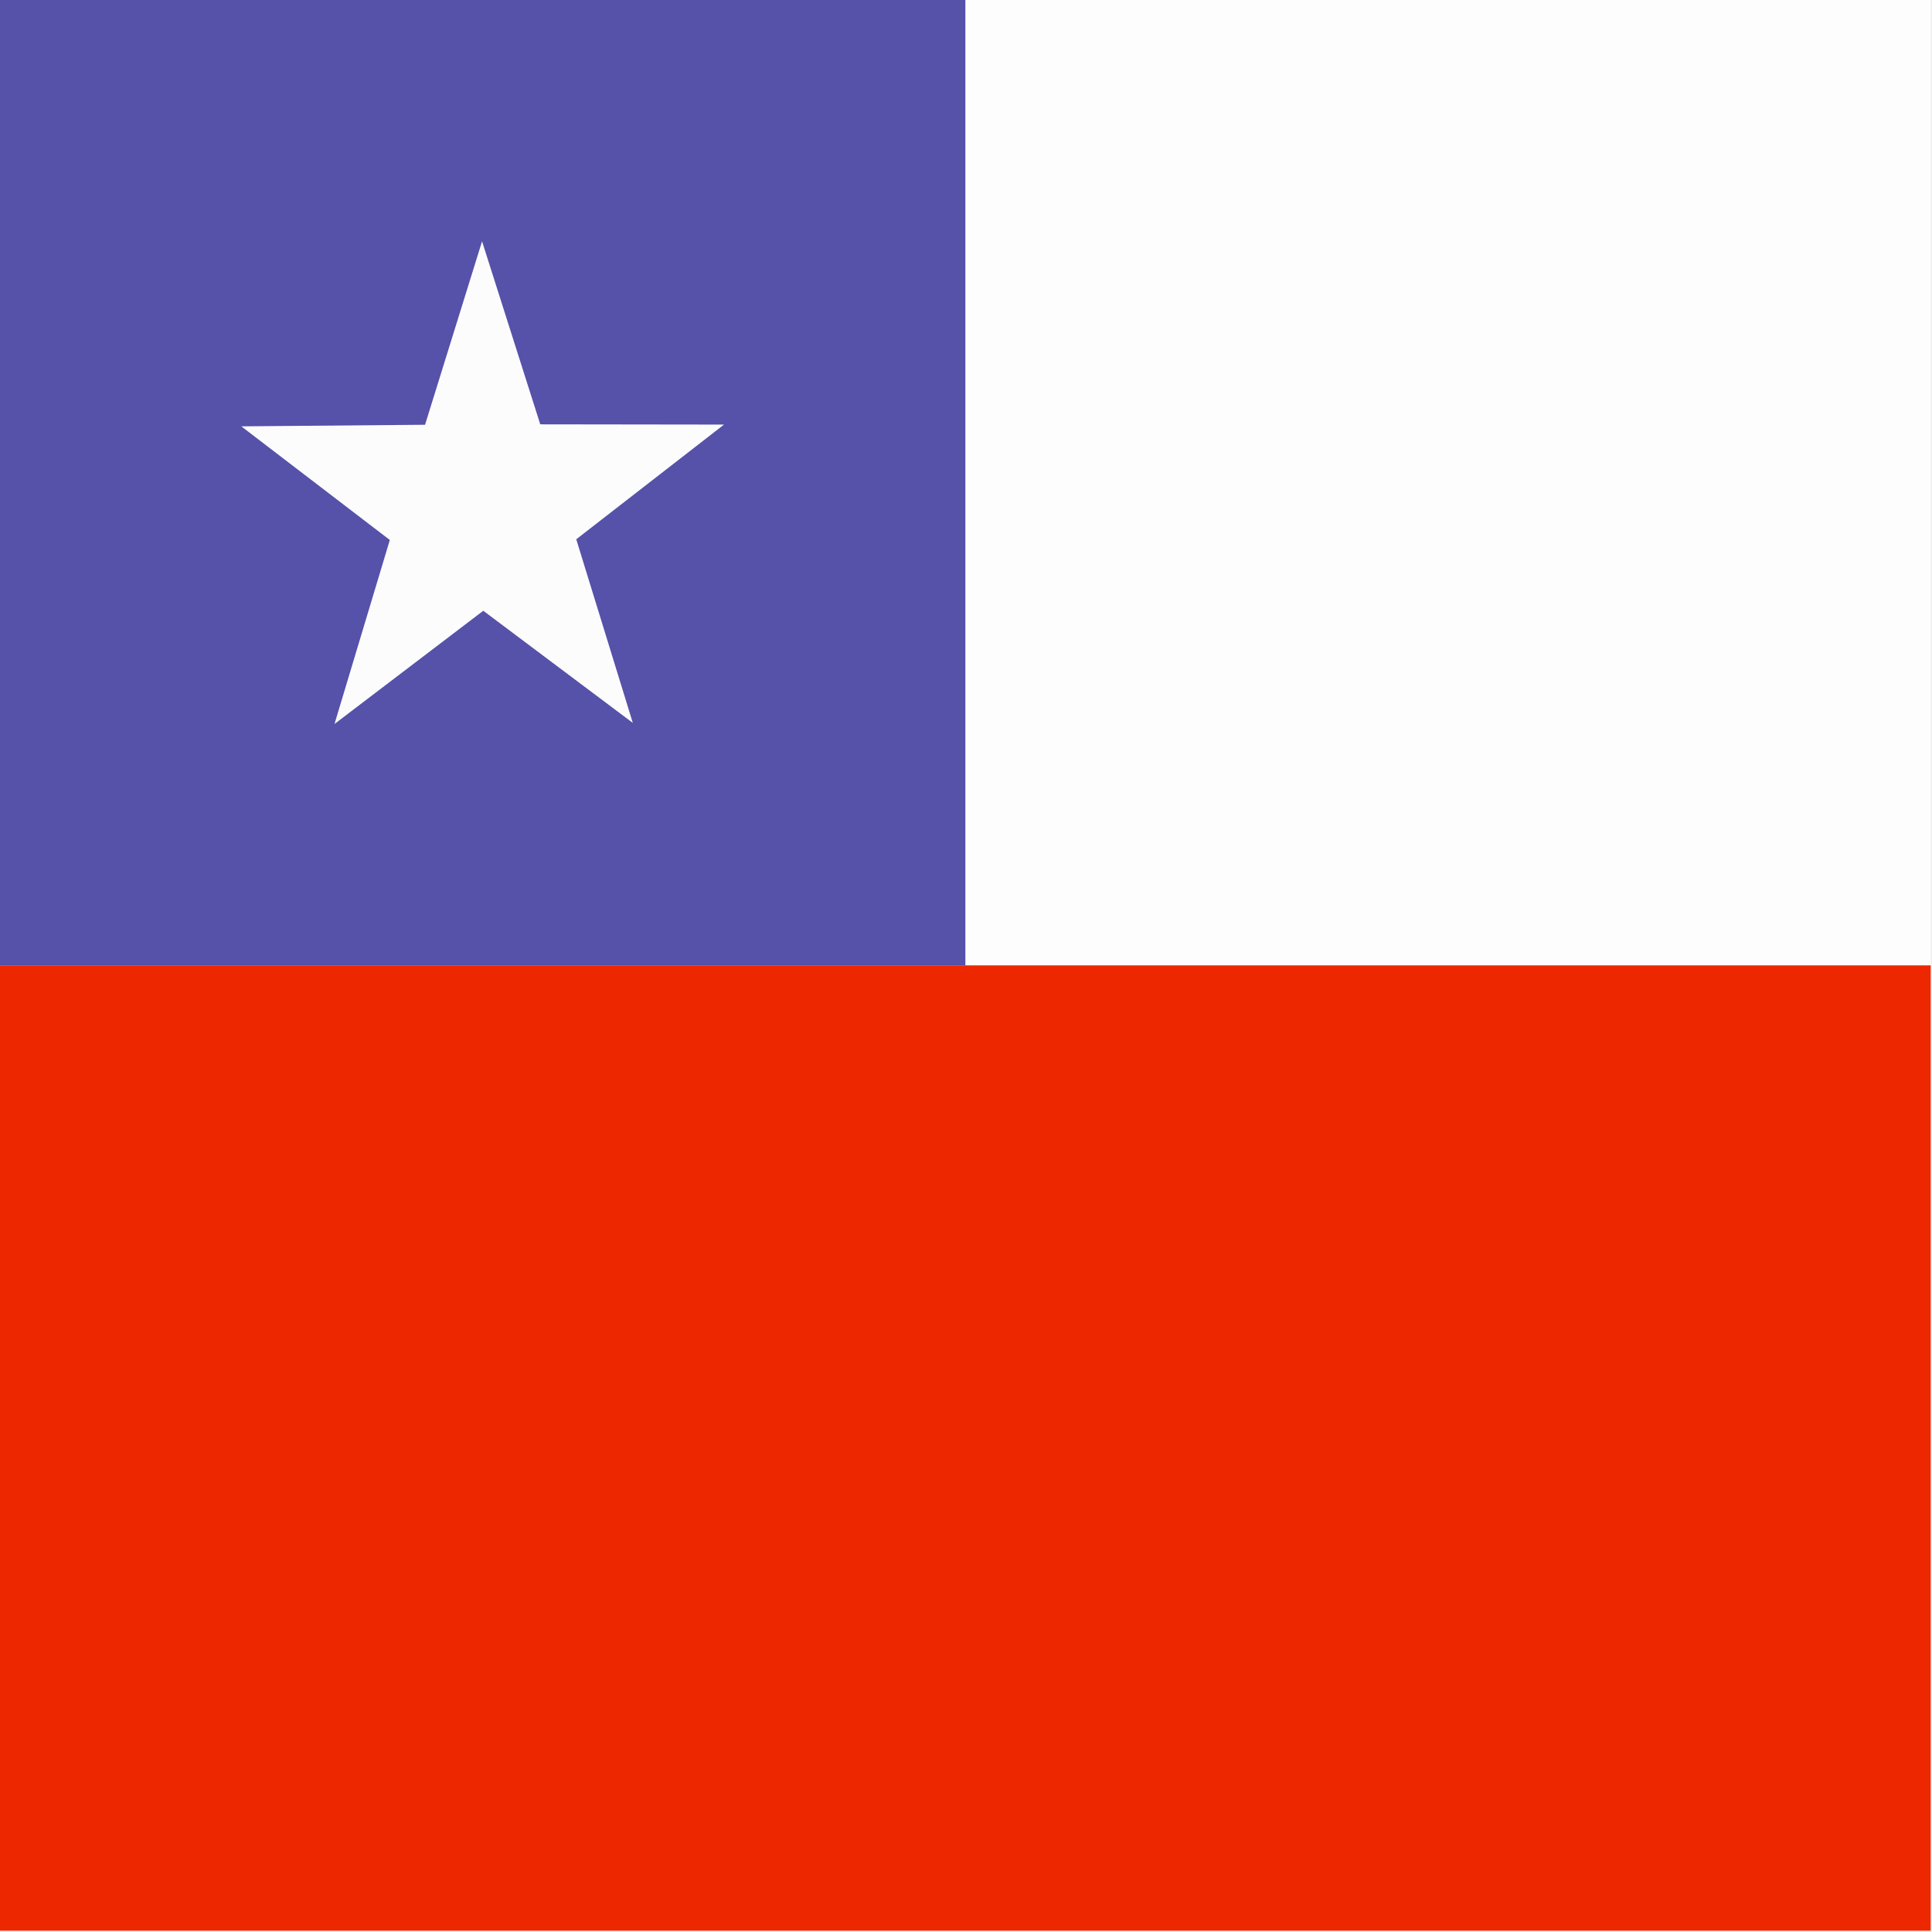
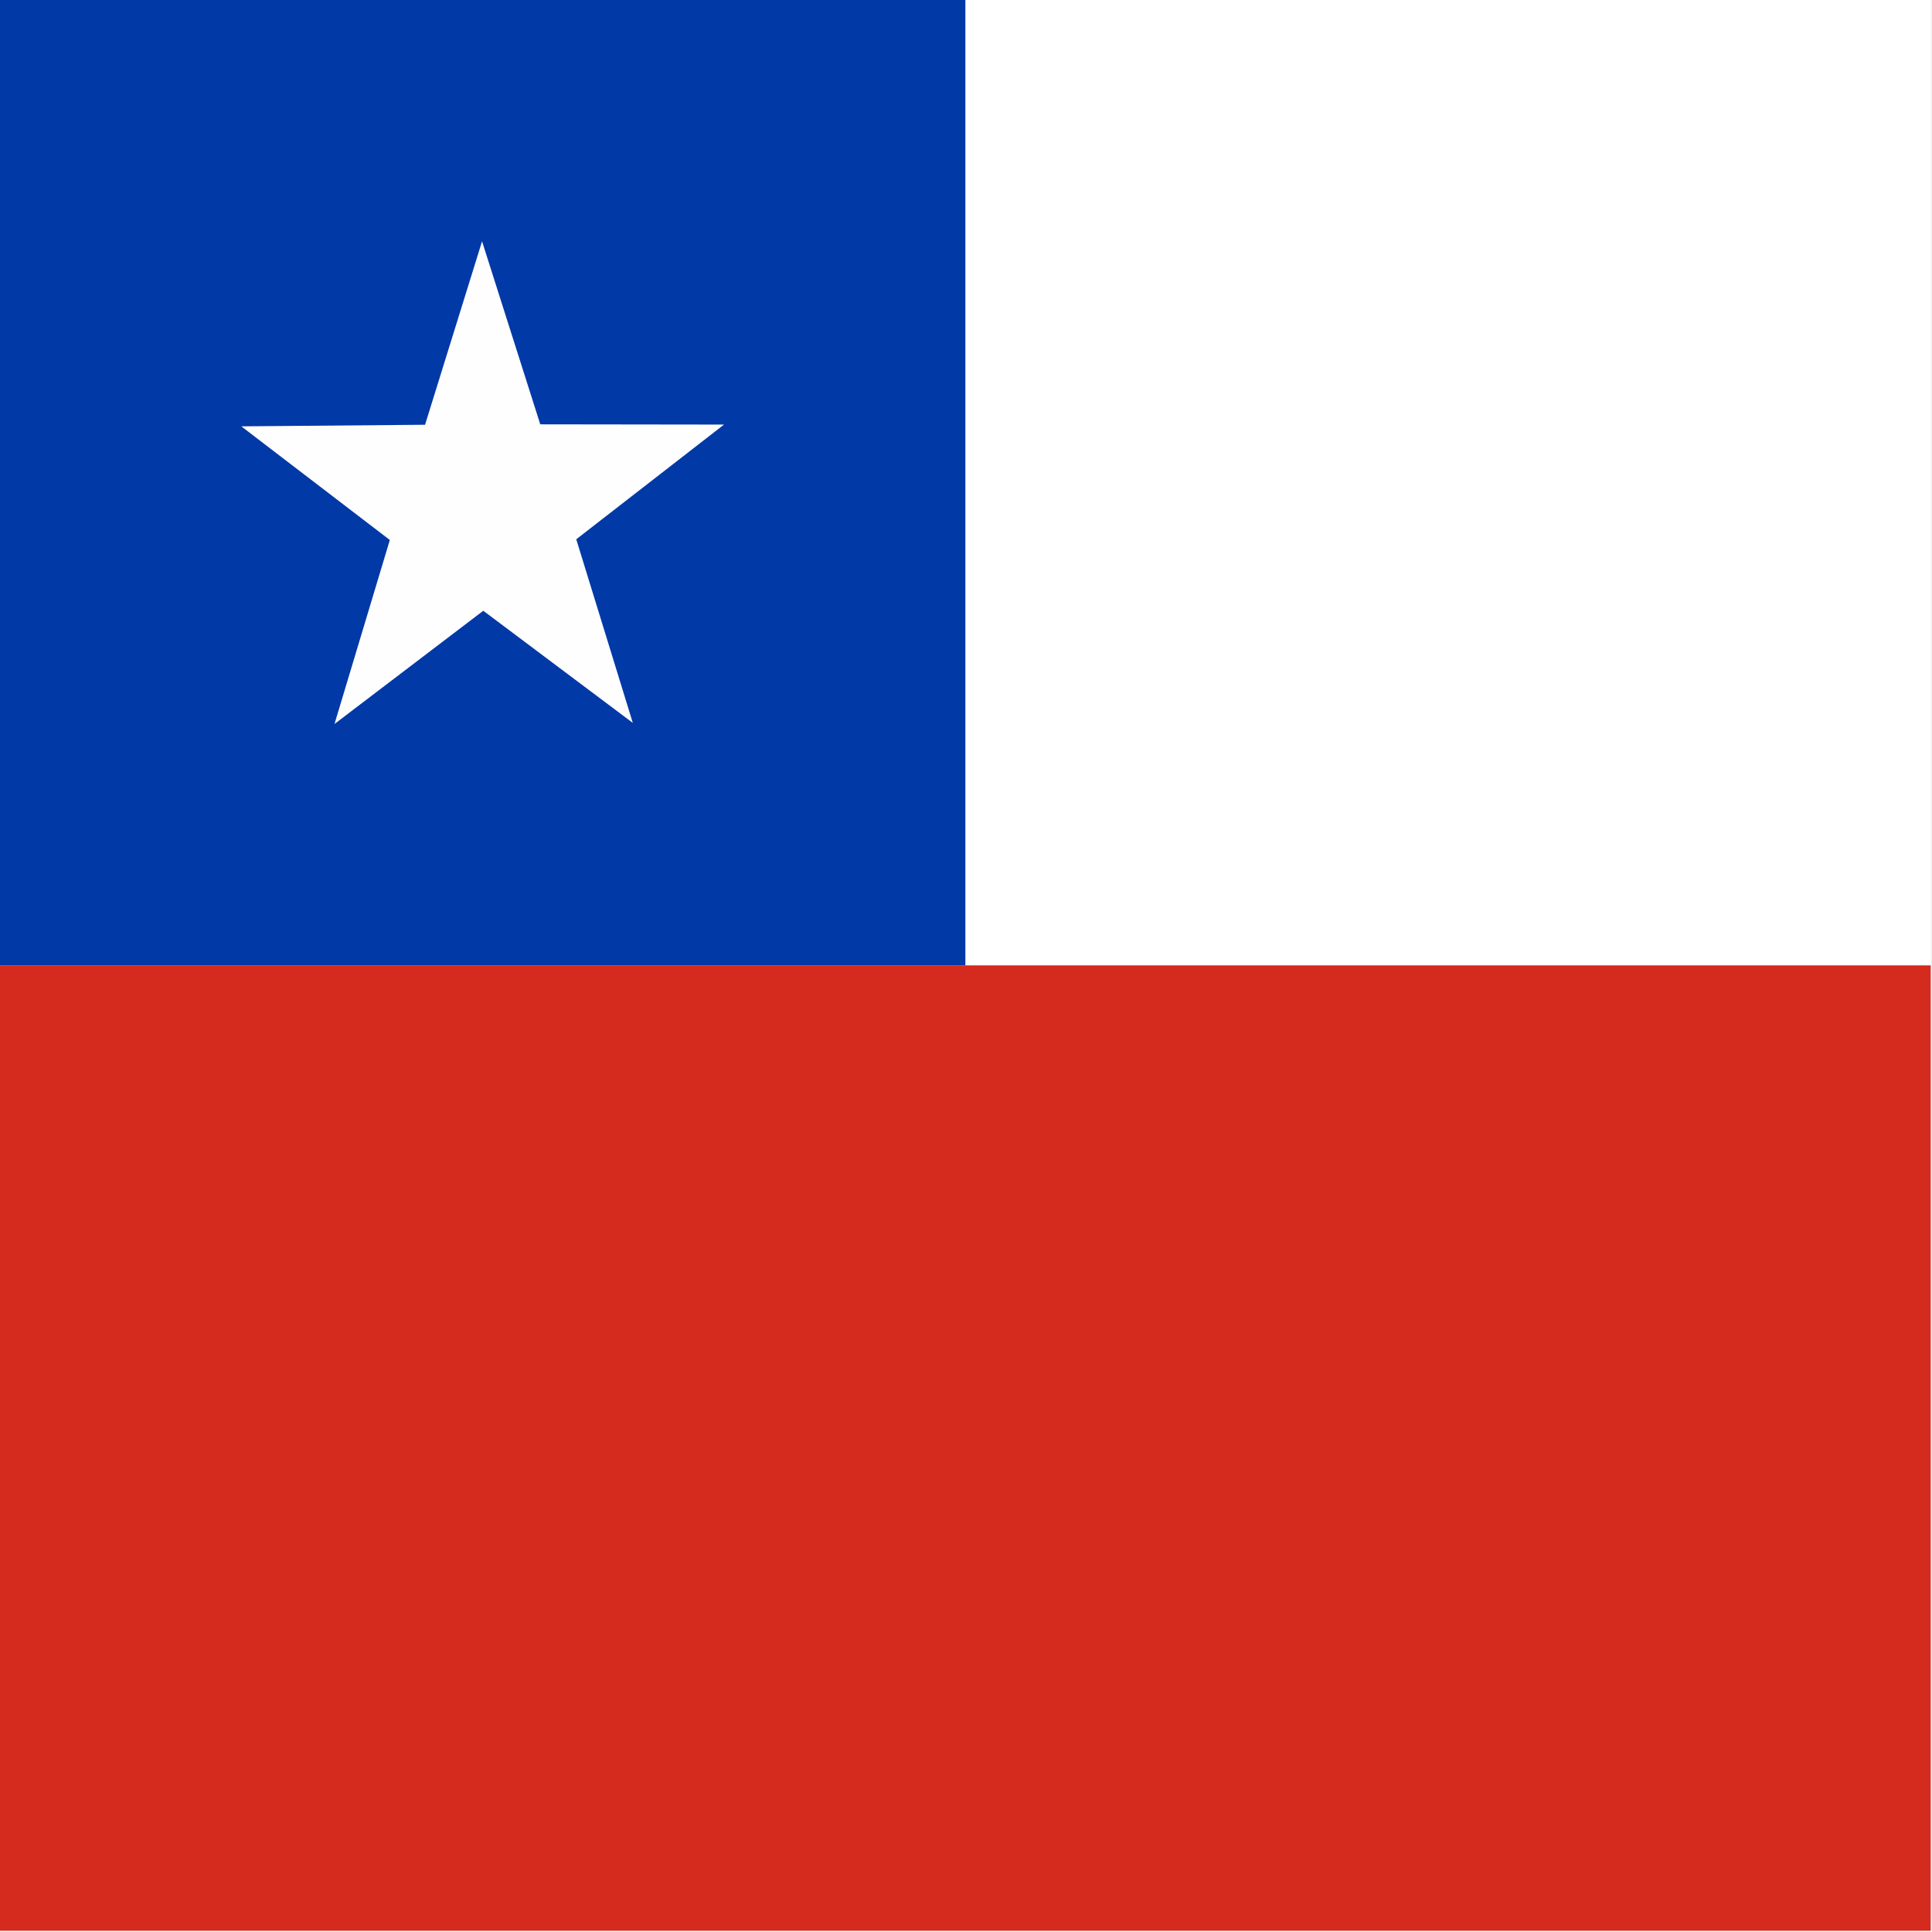
<svg xmlns="http://www.w3.org/2000/svg" height="512" width="512" version="1">
  <defs>
    <clipPath id="a">
      <path fill-opacity=".67" d="M0 0h708.66v708.66H0z" />
    </clipPath>
  </defs>
  <g fill-rule="evenodd" clip-path="url(#a)" transform="matrix(.722 0 0 .722 0 0)" fill-opacity=".996">
-     <path fill="#fdfdfd" d="M354.31 0h708.68v354.34H354.31z" />
-     <path fill="#5651a9" d="M0 0h354.34v354.34H0z" />
-     <path d="M232.273 265.338l-54.883-41.16-54.615 41.564 20.312-67.543-54.514-41.708 67.444-.582 20.92-67.338 21.366 67.183 67.444.09-54.234 42.1 20.76 67.393z" fill="#fdfdfd" />
-     <path fill="#ed2800" d="M0 354.34h1063v354.32H0z" />
+     <path fill="#fff" d="M354.31 0h708.68v354.34H354.31z" />
+     <path fill="#0039a6" d="M0 0h354.34v354.34H0z" />
+     <path d="M232.273 265.338l-54.883-41.16-54.615 41.564 20.312-67.543-54.514-41.708 67.444-.582 20.92-67.338 21.366 67.183 67.444.09-54.234 42.1 20.76 67.393z" fill="#fff" />
+     <path fill="#d52b1e" d="M0 354.34h1063v354.32H0z" />
  </g>
</svg>
